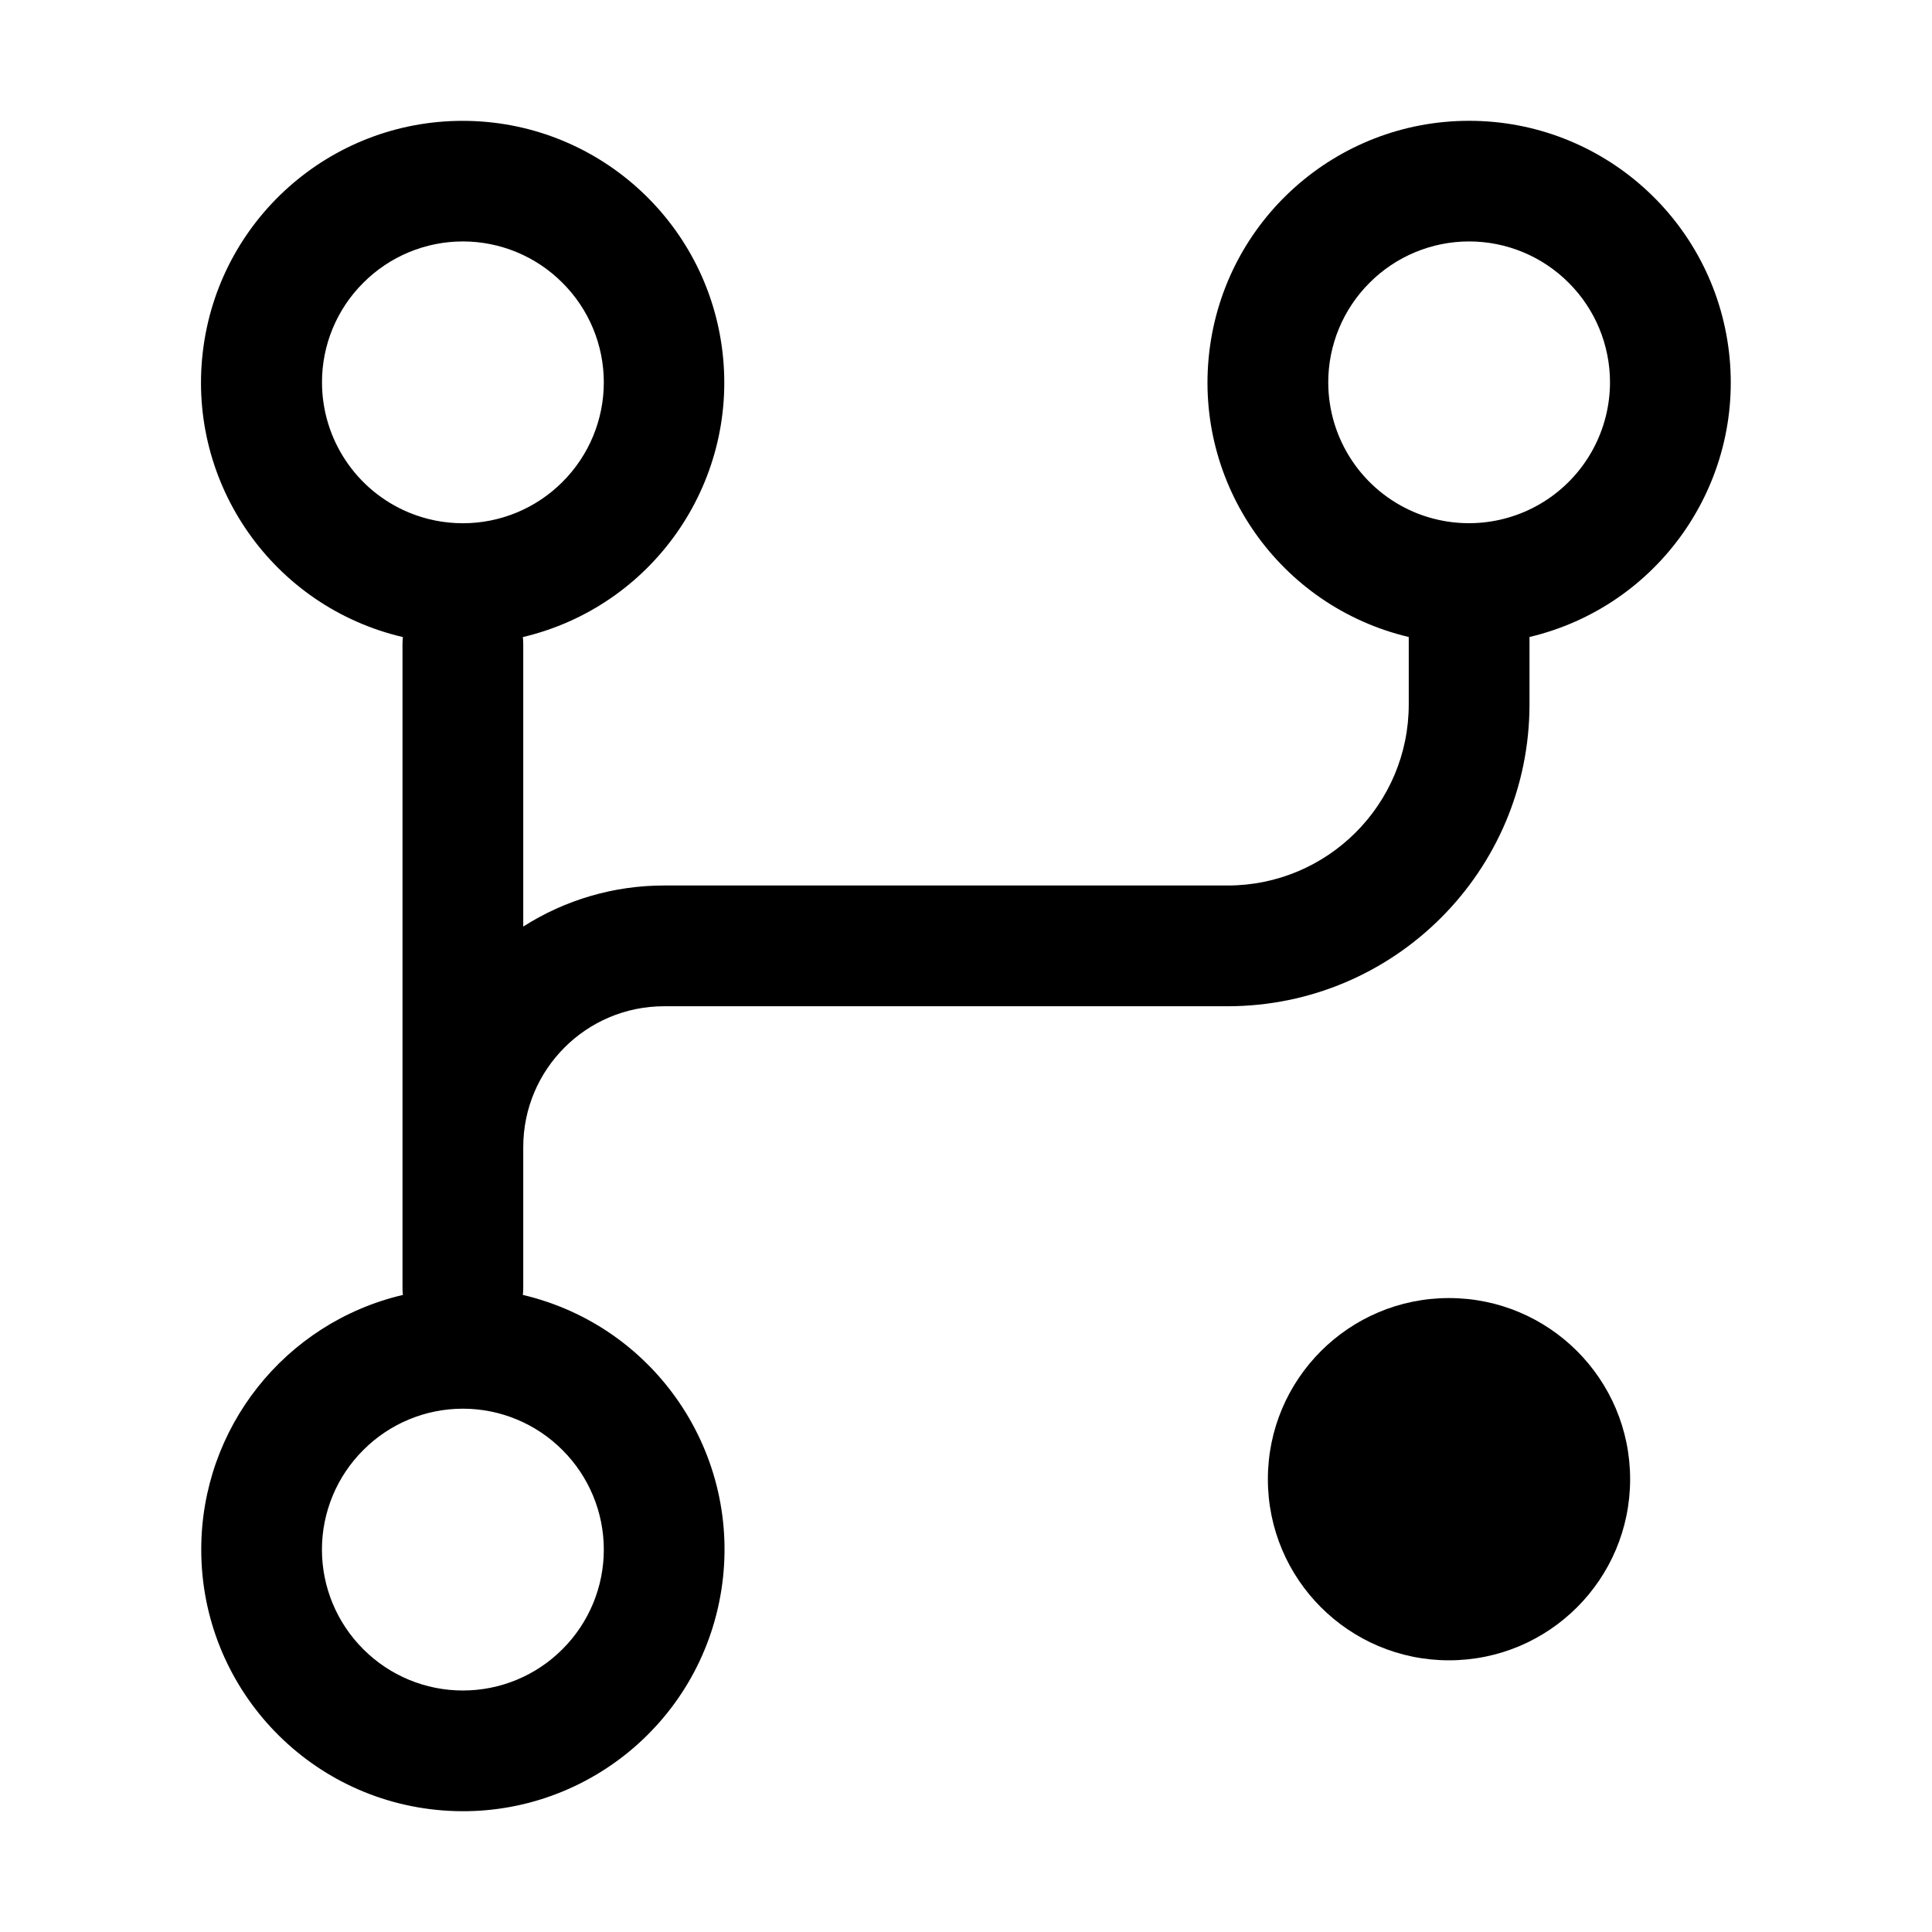
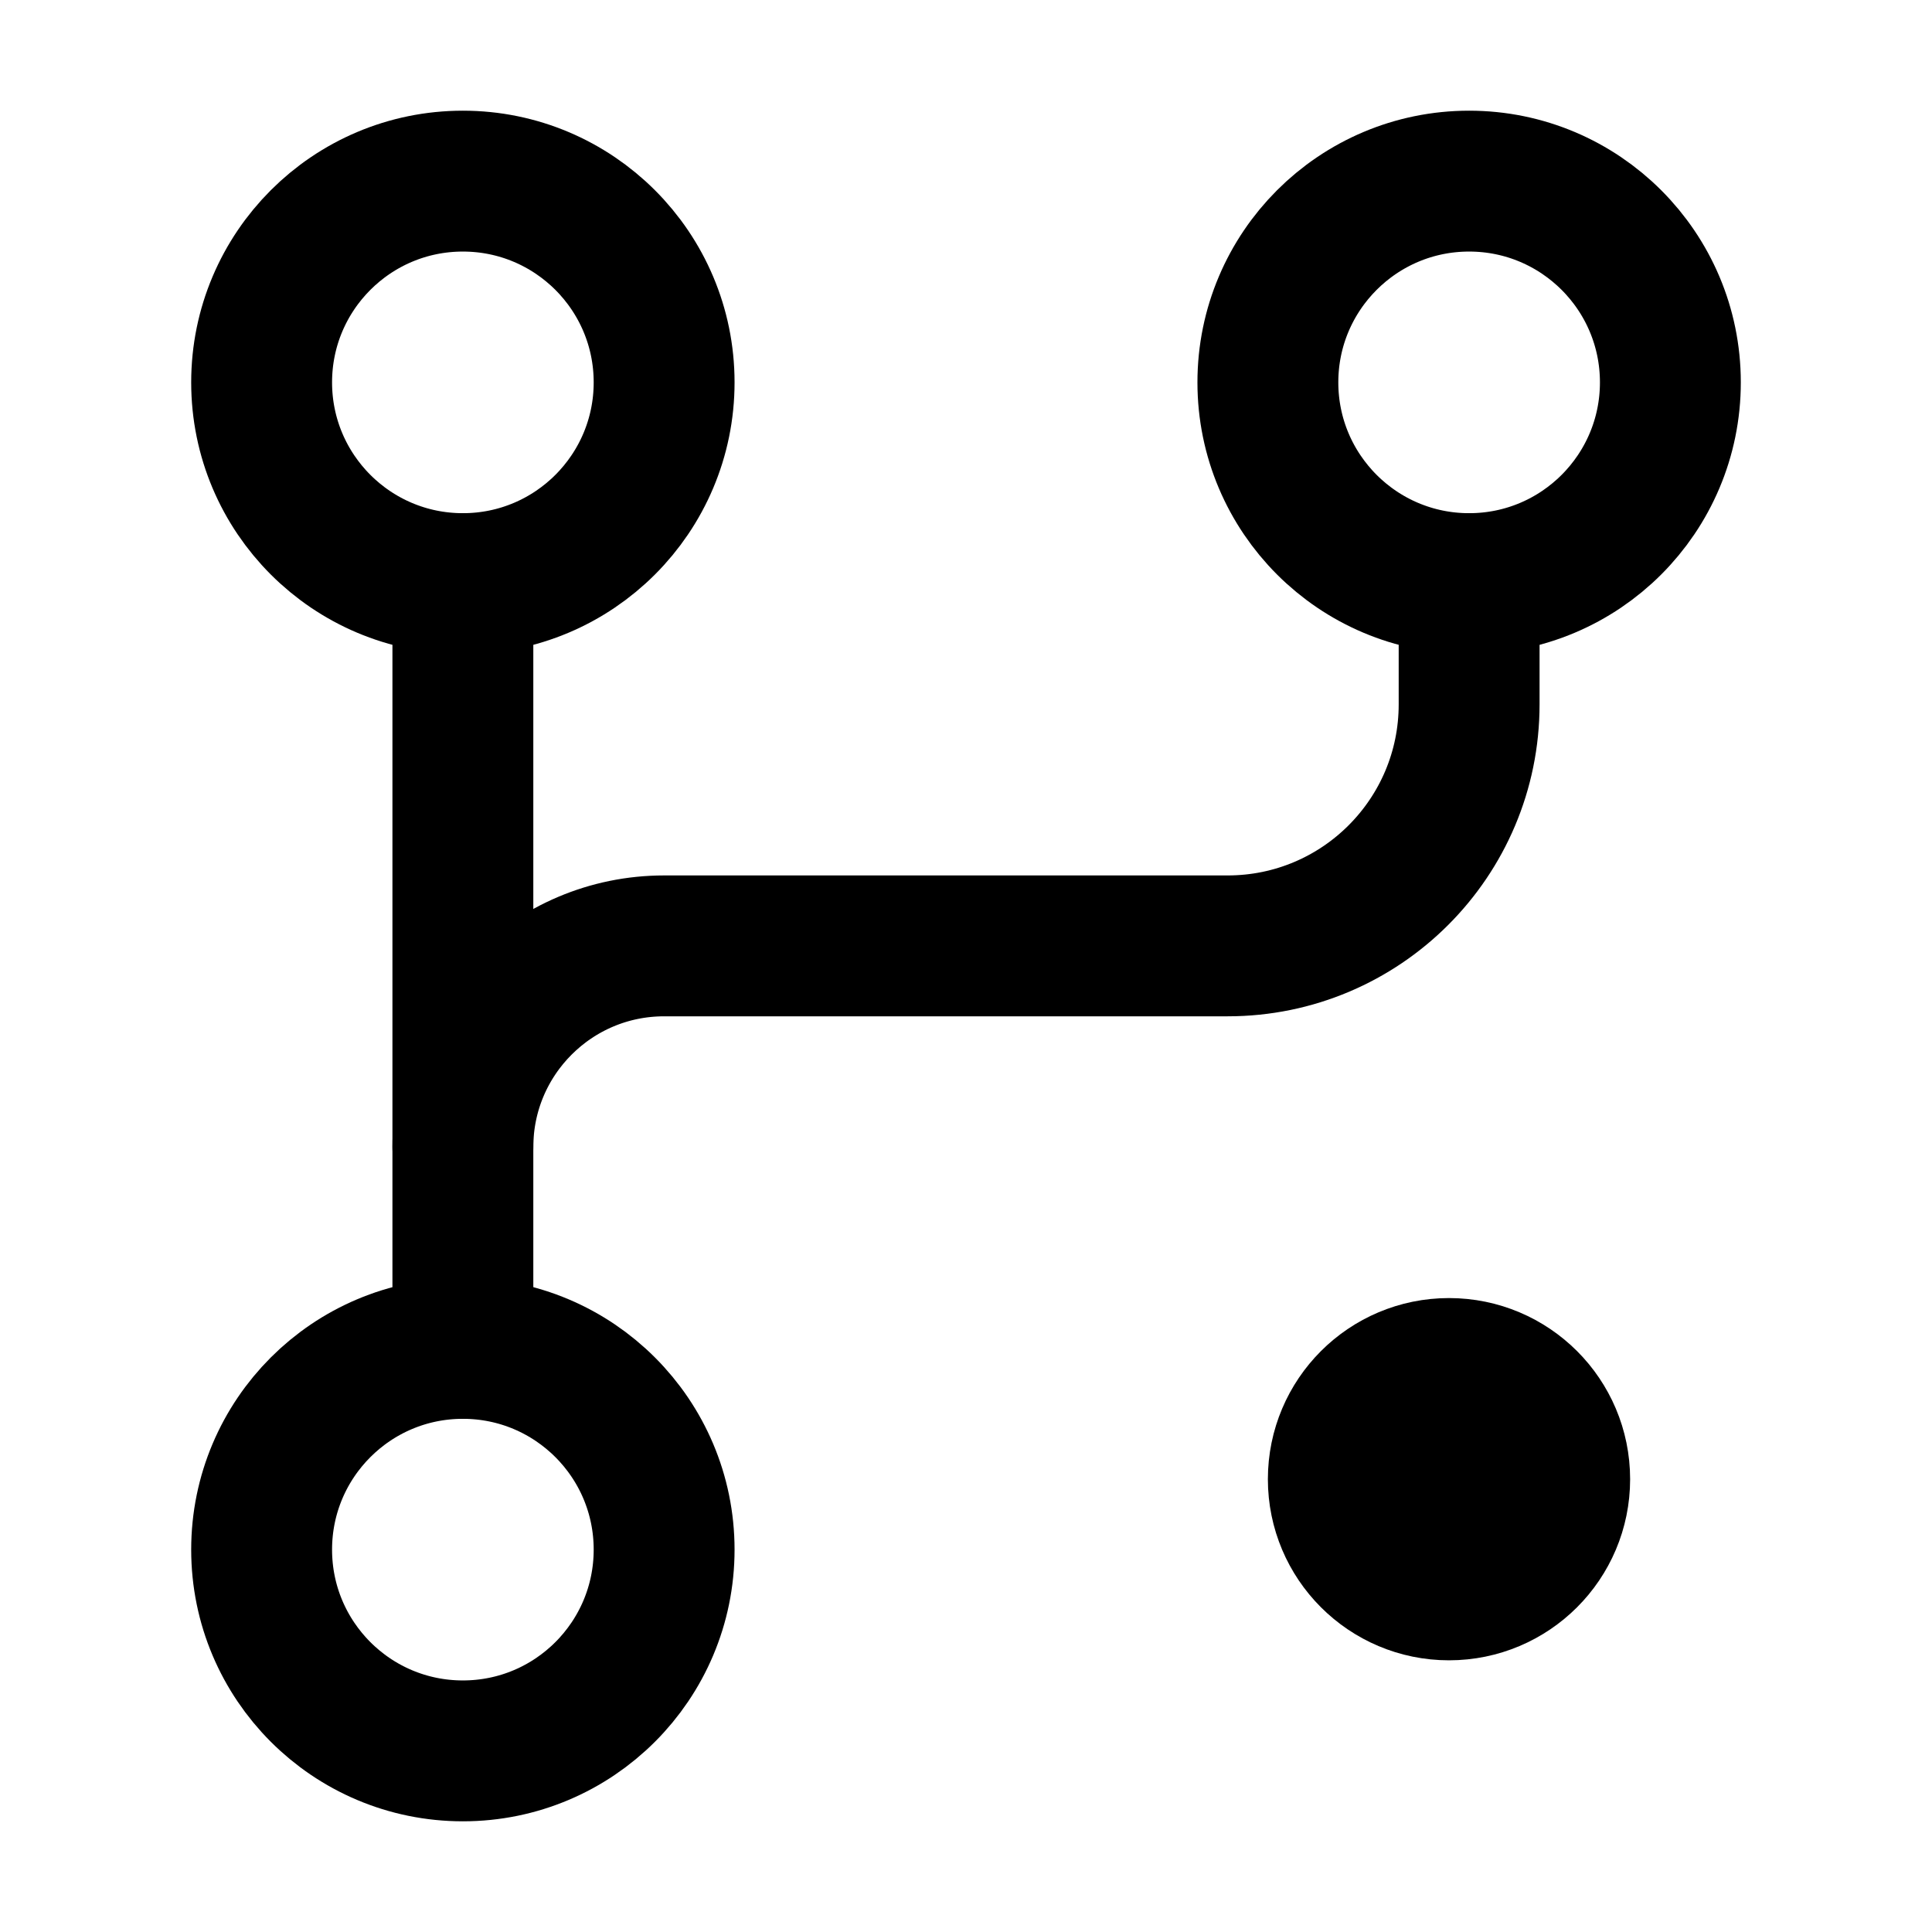
- <svg xmlns="http://www.w3.org/2000/svg" width="24" height="24" viewBox="0 0 24 24">
-   <path d="M2.5 19.25a3.248 3.248 0 0 1 2.505-3.164A.81.81 0 0 1 5 16V8c0-.029.002-.057.005-.086a3.247 3.247 0 0 1-2.486-3.539 3.25 3.25 0 1 1 3.976 3.539A.827.827 0 0 1 6.5 8v3.51A3.247 3.247 0 0 1 8.25 11h7a2.25 2.25 0 0 0 2.25-2.25v-.837a3.25 3.25 0 1 1 1.5 0v.837a3.752 3.752 0 0 1-3.75 3.75h-7a1.75 1.75 0 0 0-1.75 1.75V16a.81.81 0 0 1-.005.086A3.25 3.25 0 1 1 2.5 19.25ZM5.75 6.5c.464 0 .909-.184 1.237-.513a1.746 1.746 0 0 0 0-2.474 1.746 1.746 0 0 0-2.474 0A1.74 1.74 0 0 0 4 4.75a1.752 1.752 0 0 0 1.08 1.617c.213.088.44.133.67.133Zm0 14.5c.464 0 .909-.184 1.237-.513a1.746 1.746 0 0 0 0-2.474 1.746 1.746 0 0 0-2.474 0 1.746 1.746 0 0 0 0 2.474c.328.329.773.513 1.237.513ZM16.5 4.75a1.752 1.752 0 0 0 1.08 1.617A1.752 1.752 0 0 0 20 4.75c0-.464-.184-.909-.513-1.237a1.746 1.746 0 0 0-2.474 0A1.746 1.746 0 0 0 16.5 4.75Z" />
-   <circle cx="18" cy="18.375" r="2.25" />
+ <svg xmlns="http://www.w3.org/2000/svg" width="24" height="24" viewBox="0 0 24 24" fill="none" stroke="#000" stroke-width="1.75" stroke-linecap="round" stroke-linejoin="round">
+   <circle cx="5.75" cy="4.75" r="2.5" />
+   <circle cx="5.75" cy="19.25" r="2.5" />
+   <circle cx="18.25" cy="4.75" r="2.5" />
+   <path d="M5.75 7.25V16.75" />
+   <path d="M18.25 7.25V8.75A3 3 0 0 1 15.25 11.75H8.25A2.5 2.5 0 0 0 5.75 14.25" />
+   <circle cx="18" cy="18.375" r="1.375" fill="#000" />
</svg>
